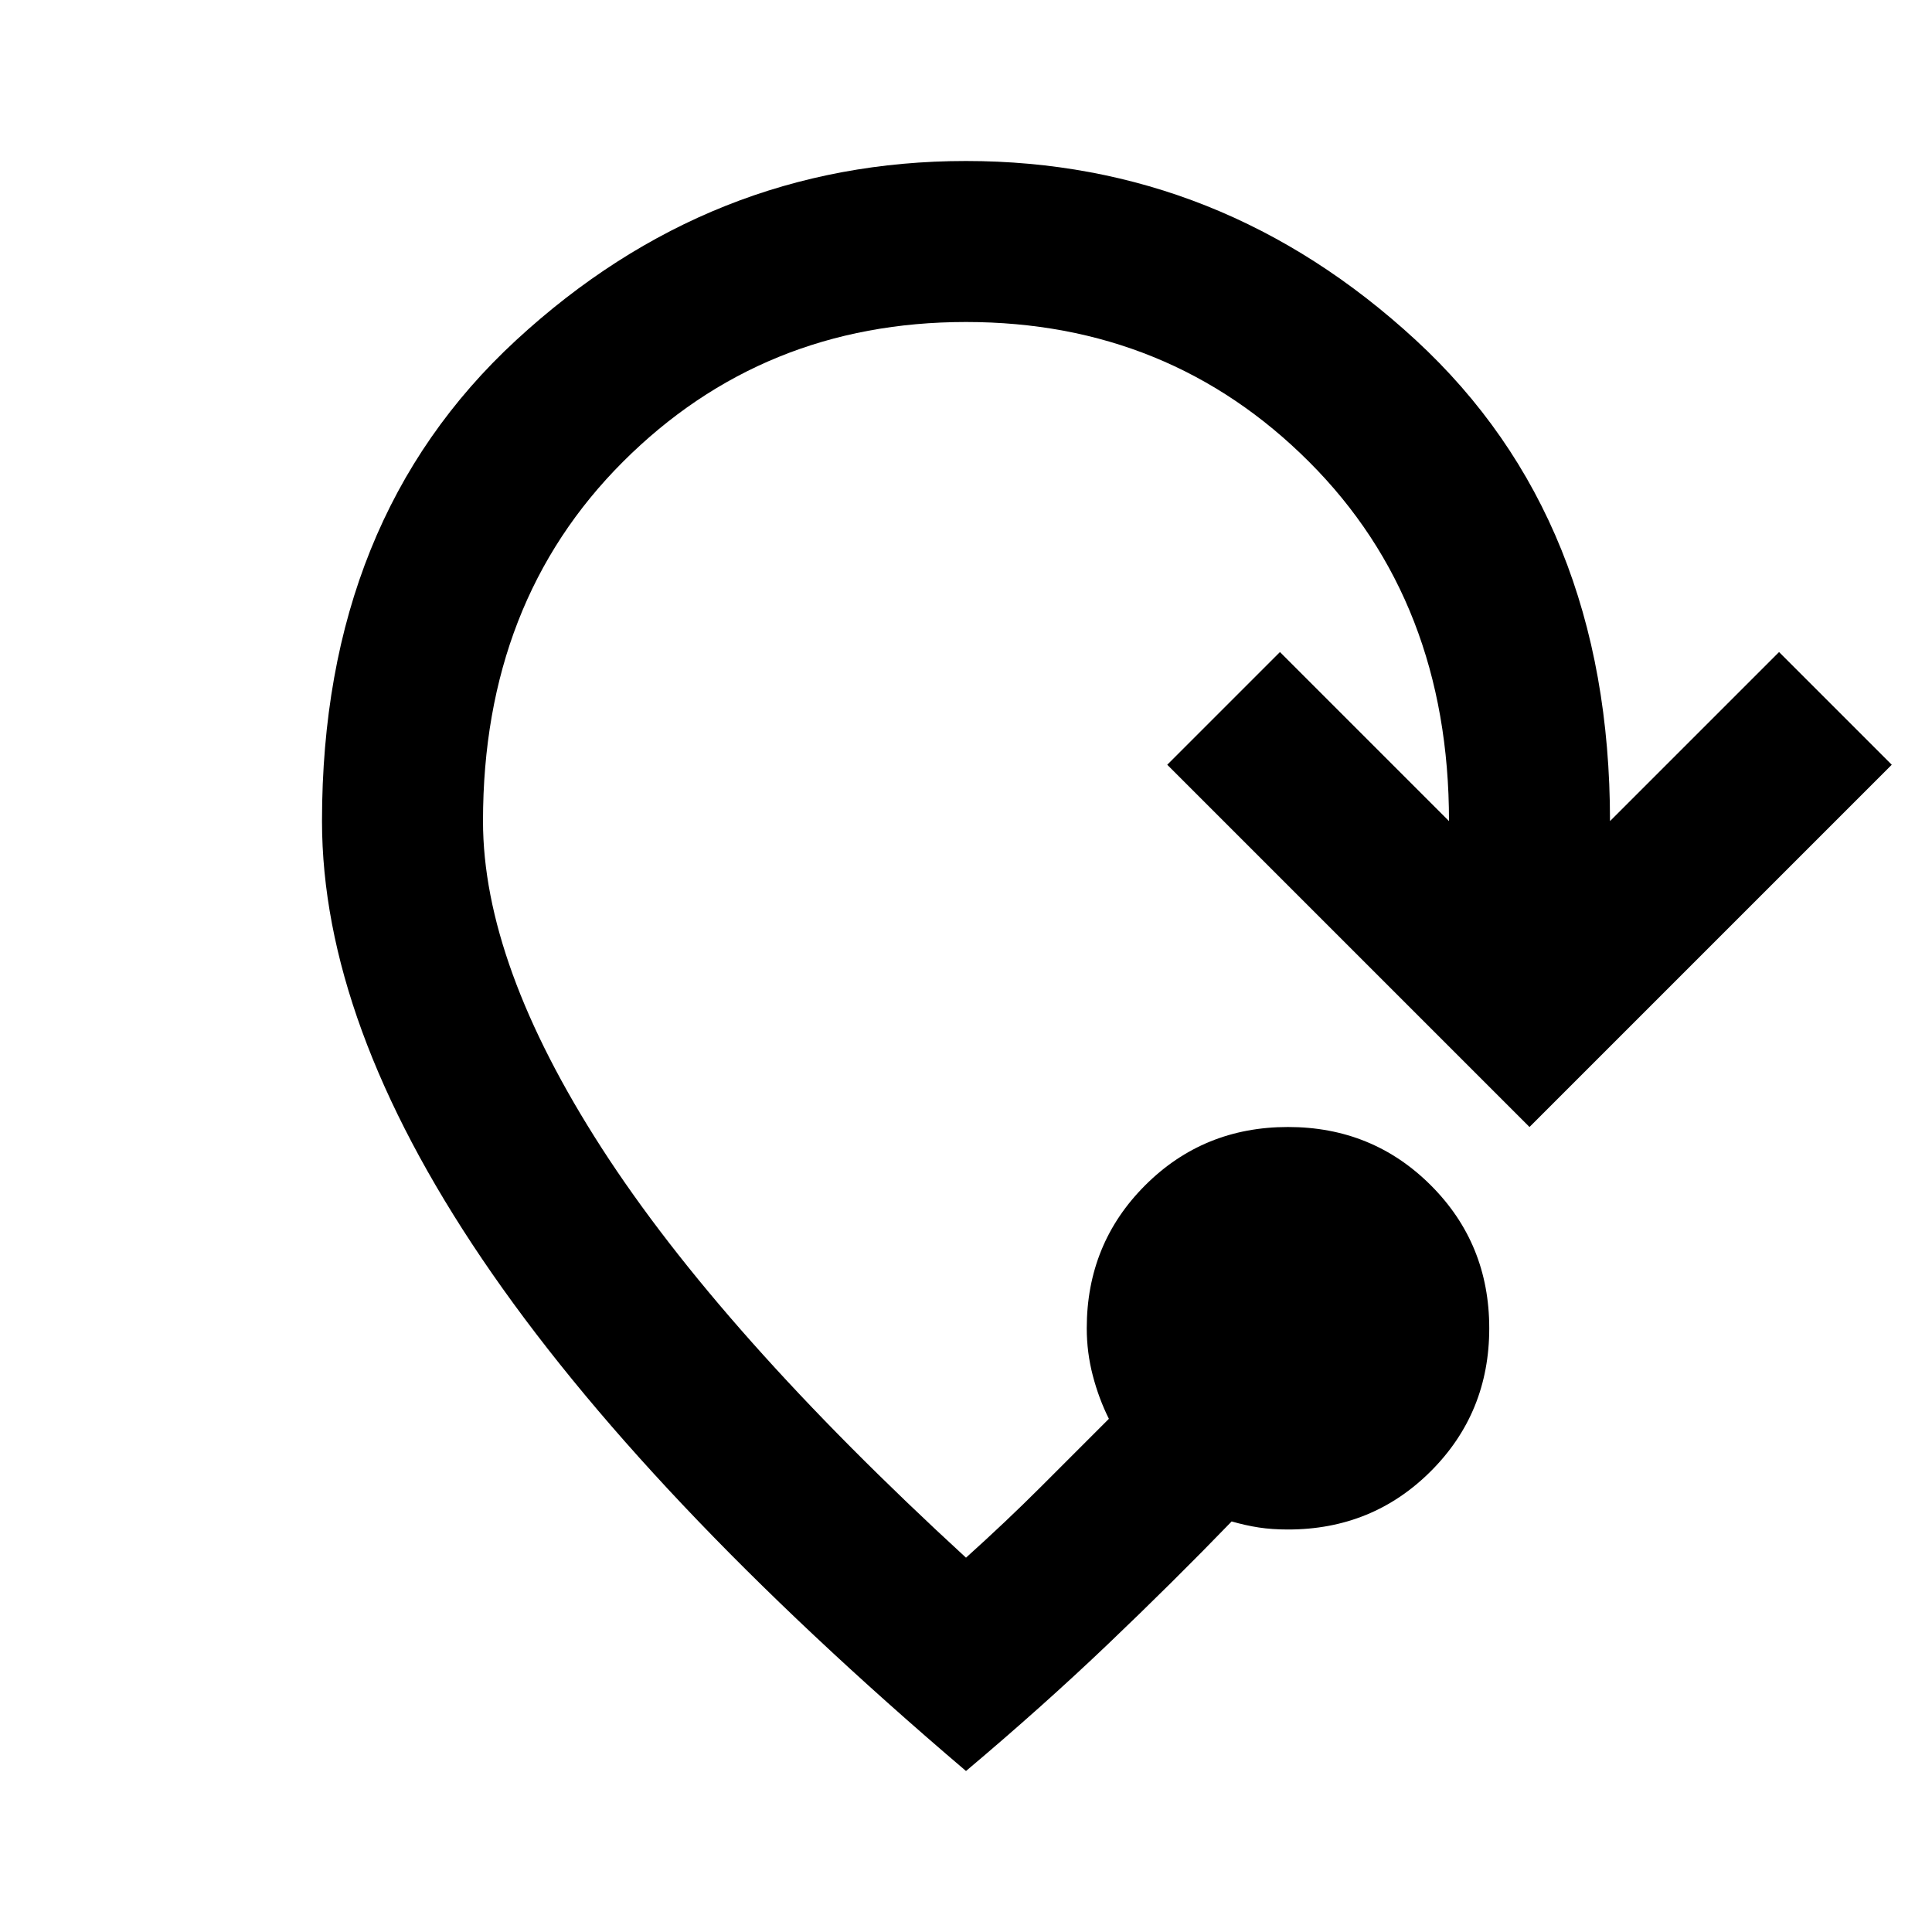
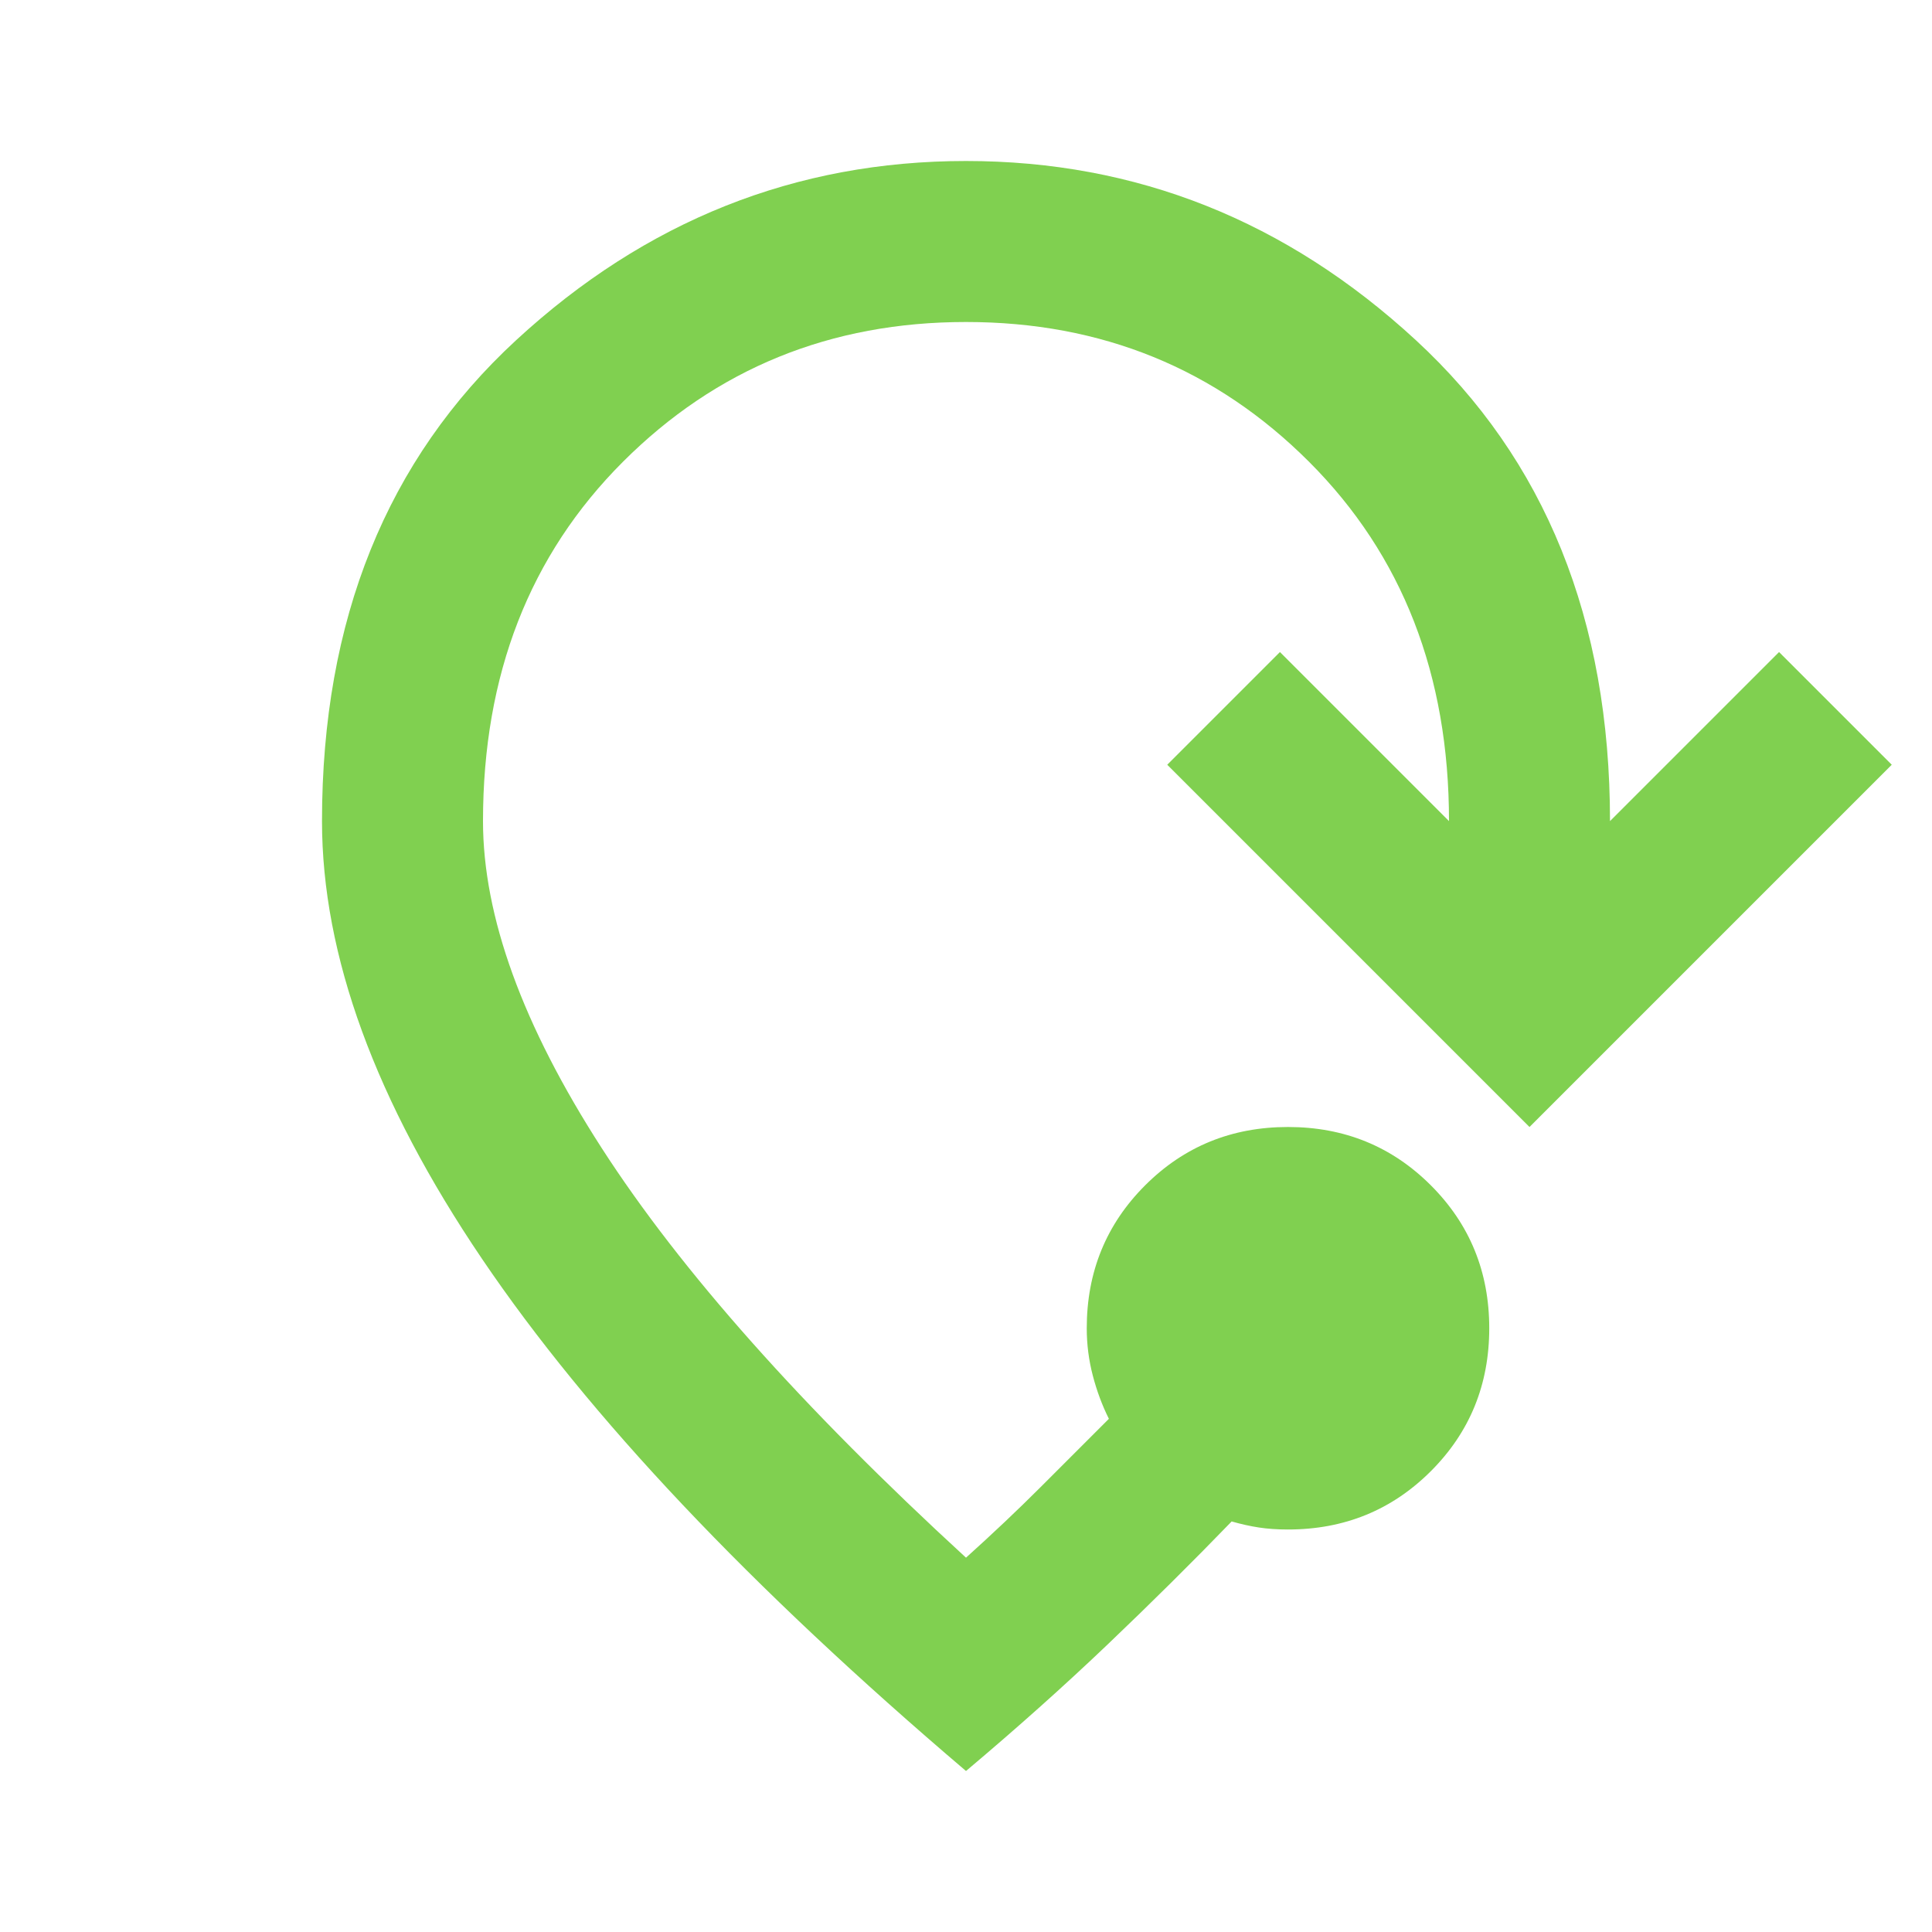
- <svg xmlns="http://www.w3.org/2000/svg" height="24" viewBox="0 -960 960 960" width="24">
-   <path d="M480-80Q319-217 239.5-334.5T160-552q0-150 96.5-239T480-880q127 0 223.5 89T800-552l84-84 56 56-180 180-180-180 56-56 84 84q0-109-69.5-178.5T480-800q-101 0-170.5 69.5T240-552q0 71 59 162.5T480-186q20-18 37-35l34-34q-5-10-8-21.5t-3-23.5q0-42 29-71t71-29q42 0 71 29t29 71q0 42-29 71t-71 29q-8 0-14.5-1t-13.5-3q-29 30-61.5 61T480-80Z" />
+ <svg xmlns="http://www.w3.org/2000/svg" height="24" viewBox="0 -960 960 960" width="24" version="1.1" id="svg1">
+   <defs id="defs1" />
+   <path d="M 480,-80 Q 319,-217 239.5,-334.5 160,-452 160,-552 q 0,-150 96.5,-239 96.5,-89 223.5,-89 127,0 223.5,89 96.5,89 96.5,239 l 84,-84 56,56 -180,180 -180,-180 56,-56 84,84 Q 720,-661 650.5,-730.5 581,-800 480,-800 379,-800 309.5,-730.5 240,-661 240,-552 q 0,71 59,162.5 59,91.5 181,203.5 20,-18 37,-35 l 34,-34 q -5,-10 -8,-21.5 -3,-11.5 -3,-23.5 0,-42 29,-71 29,-29 71,-29 42,0 71,29 29,29 29,71 0,42 -29,71 -29,29 -71,29 -8,0 -14.5,-1 -6.5,-1 -13.5,-3 -29,30 -61.5,61 -32.5,31 -70.5,63 z" id="path1" style="fill:#80d050;fill-opacity:1" />
</svg>
